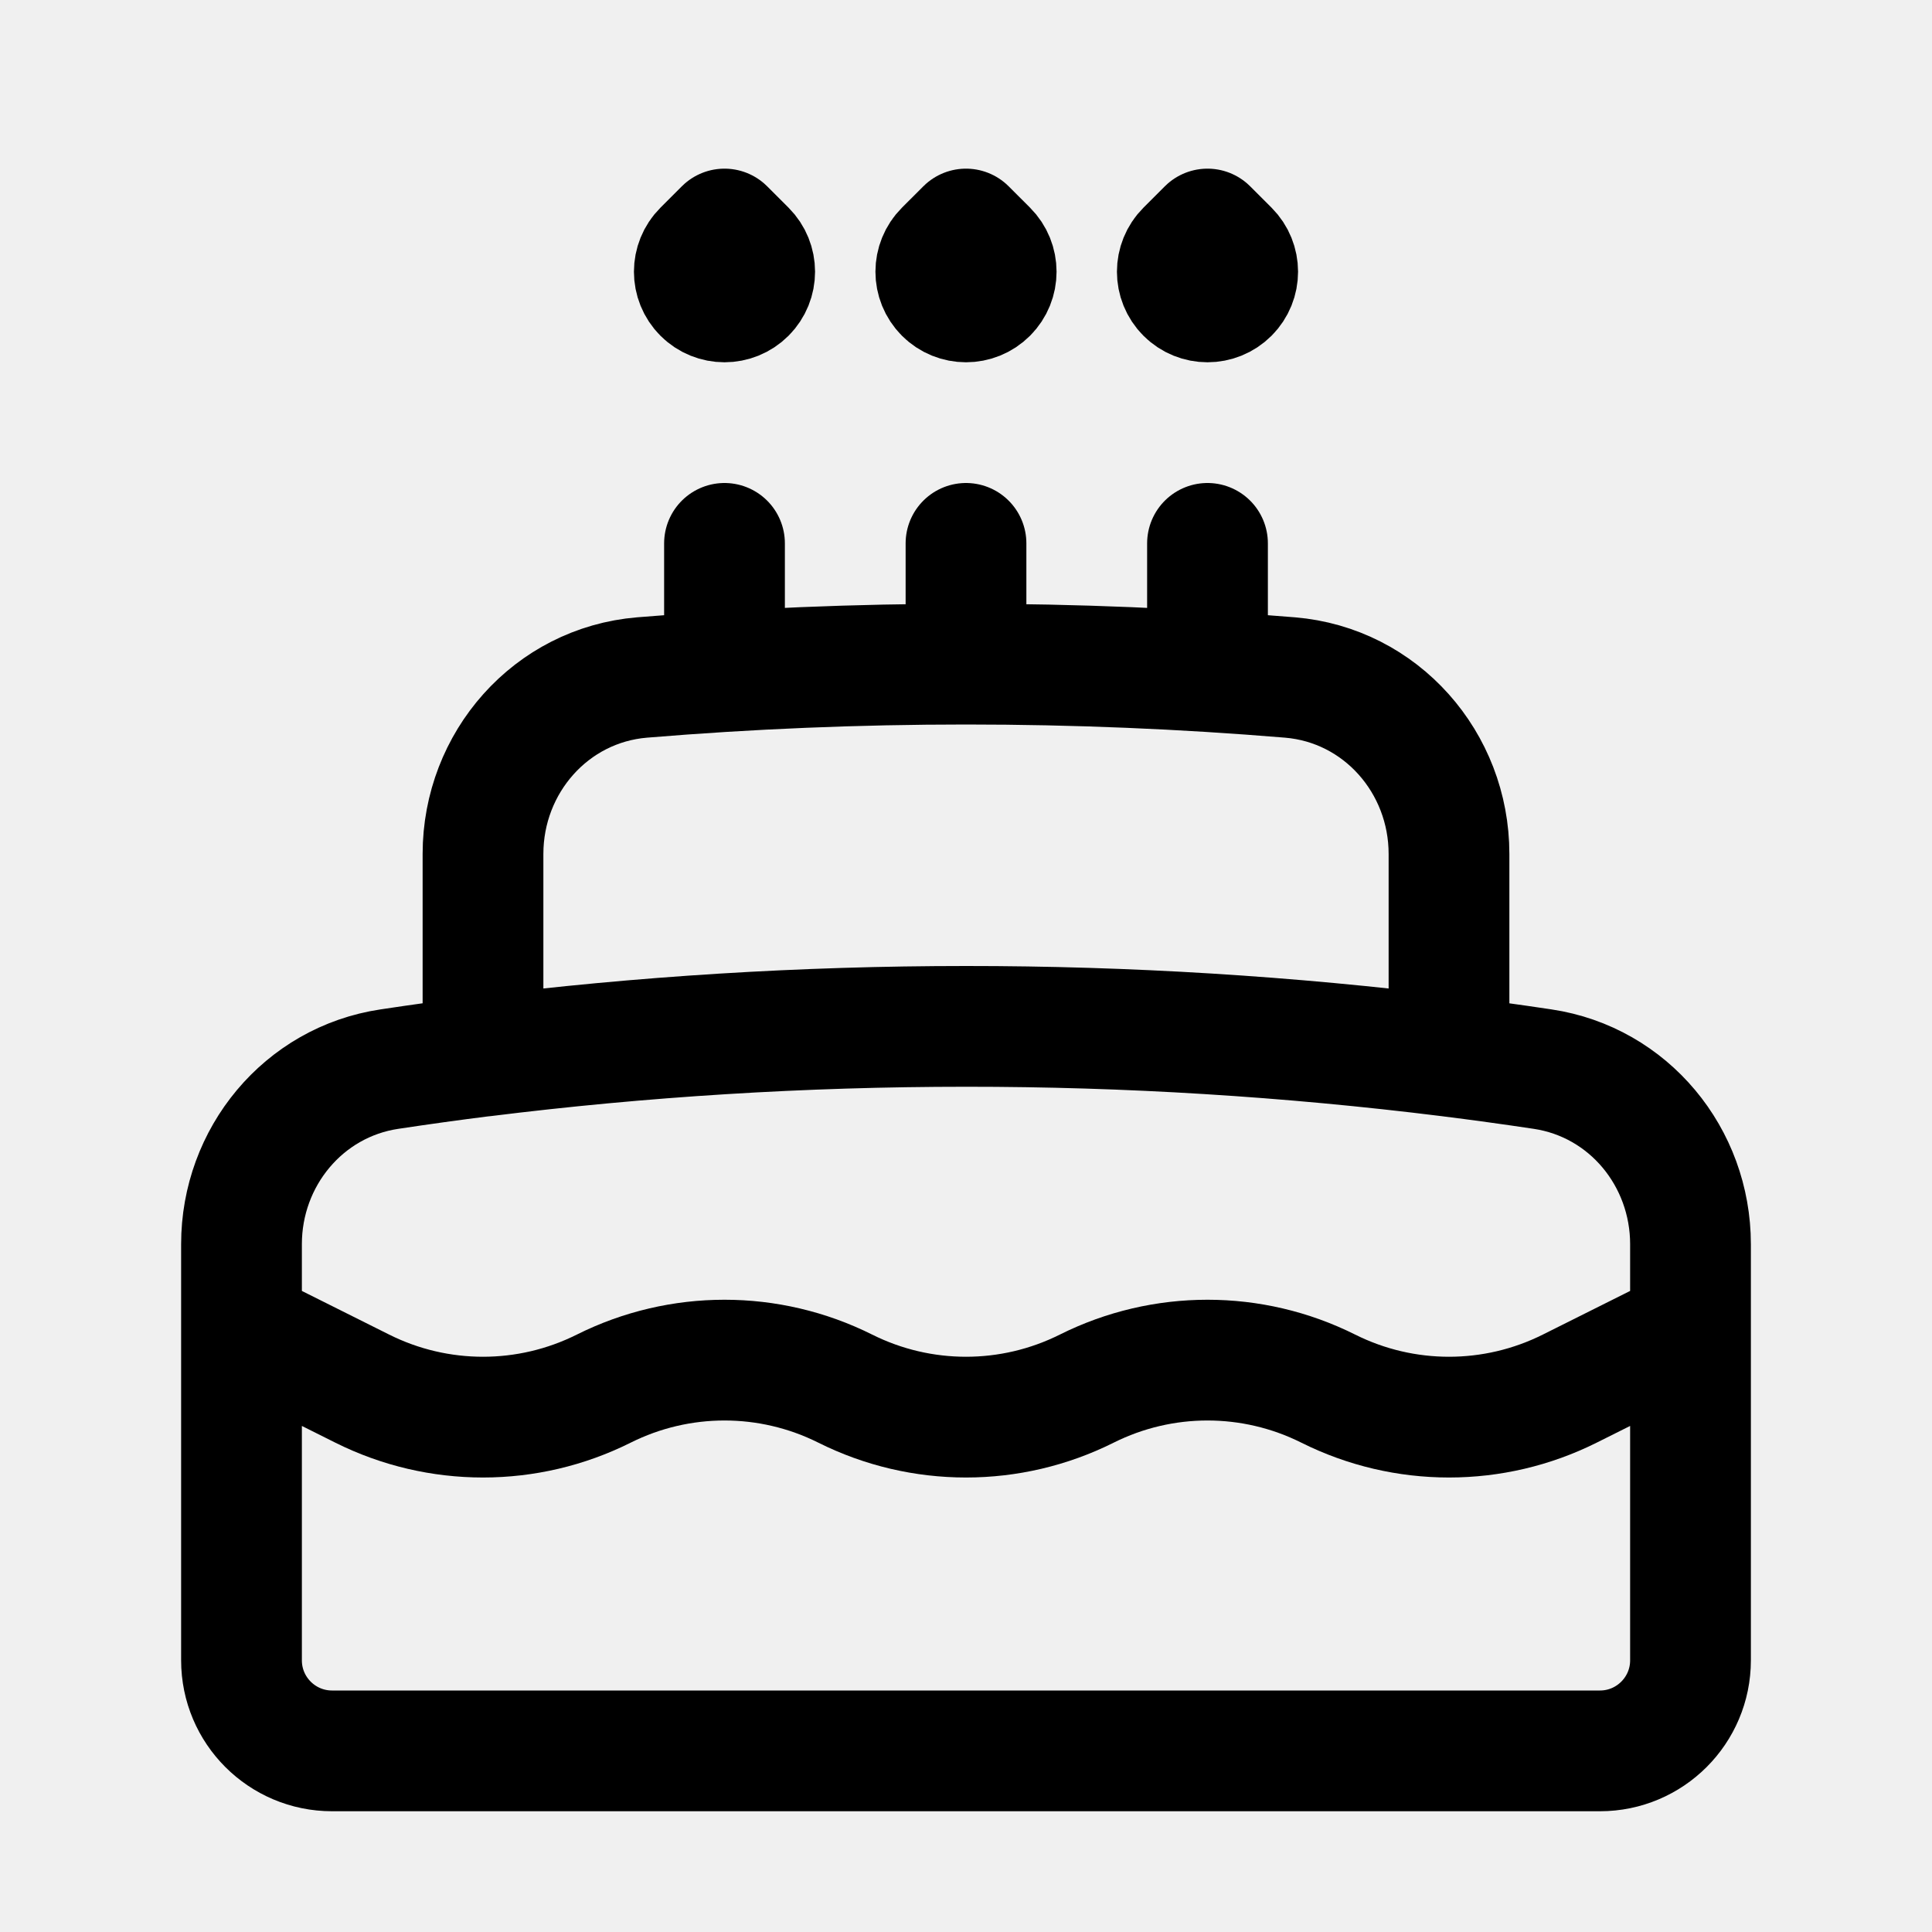
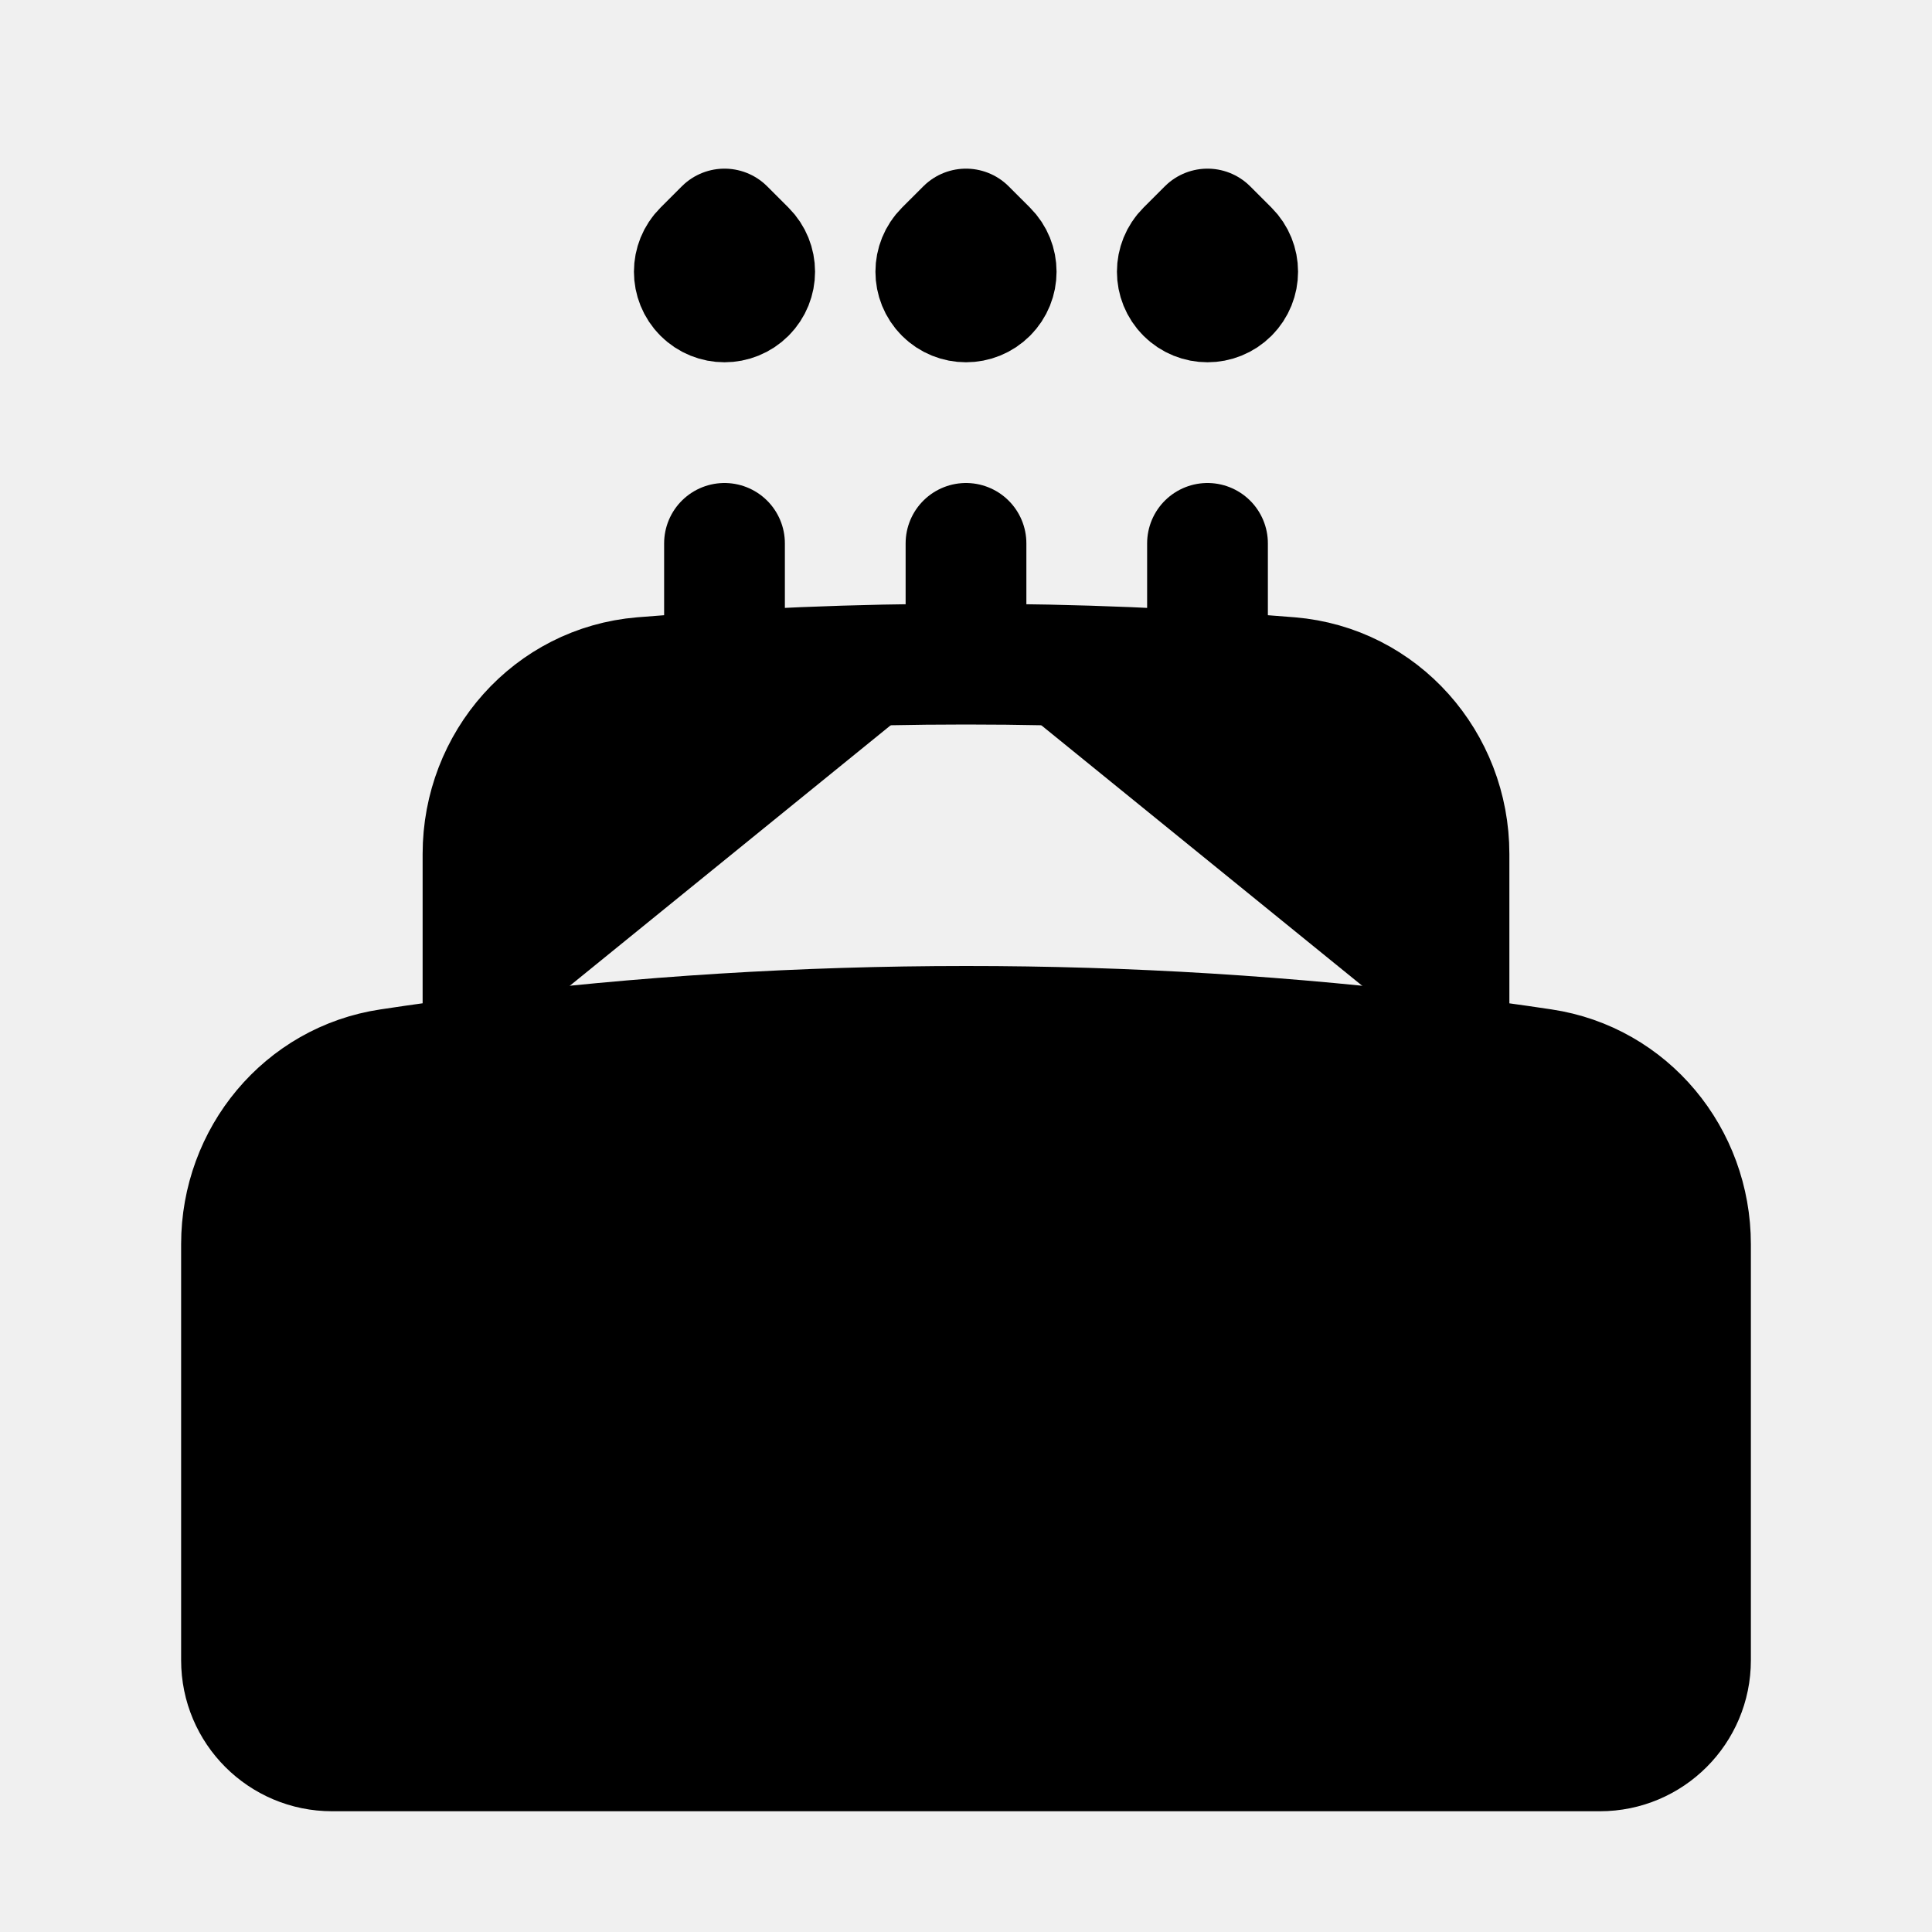
<svg xmlns="http://www.w3.org/2000/svg" fill="none" viewBox="0 0 24 24" stroke-width="1.5" stroke="currentColor" class="size-6">
  <path stroke-linecap="round" stroke-linejoin="round" d="M12 8.25v-1.5m0 1.5c-1.355 0-2.697.056-4.024.166C6.845 8.51 6 9.473 6 10.608v2.513m6-4.871c1.355 0 2.697.056 4.024.166C17.155 8.51 18 9.473 18 10.608v2.513M15 8.25v-1.5m-6 1.5v-1.5m12 9.75-1.5.75a3.354 3.354 0 0 1-3 0 3.354 3.354 0 0 0-3 0 3.354 3.354 0 0 1-3 0 3.354 3.354 0 0 0-3 0 3.354 3.354 0 0 1-3 0L3 16.5m15-3.379a48.474 48.474 0 0 0-6-.371c-2.032 0-4.034.126-6 .371m12 0c.39.049.777.102 1.163.16 1.07.16 1.837 1.094 1.837 2.175v5.169c0 .621-.504 1.125-1.125 1.125H4.125A1.125 1.125 0 0 1 3 20.625v-5.17c0-1.08.768-2.014 1.837-2.174A47.78 47.78 0 0 1 6 13.12M12.265 3.11a.375.375 0 1 1-.53 0L12 2.845l.265.265Zm-3 0a.375.375 0 1 1-.53 0L9 2.845l.265.265Zm6 0a.375.375 0 1 1-.53 0L15 2.845l.265.265Z" />
+   <style>
+         path { fill: #000; }
+         @media (prefers-color-scheme: dark) {
+             path { fill: #FFF; }
+         }
+     </style>
</svg>
